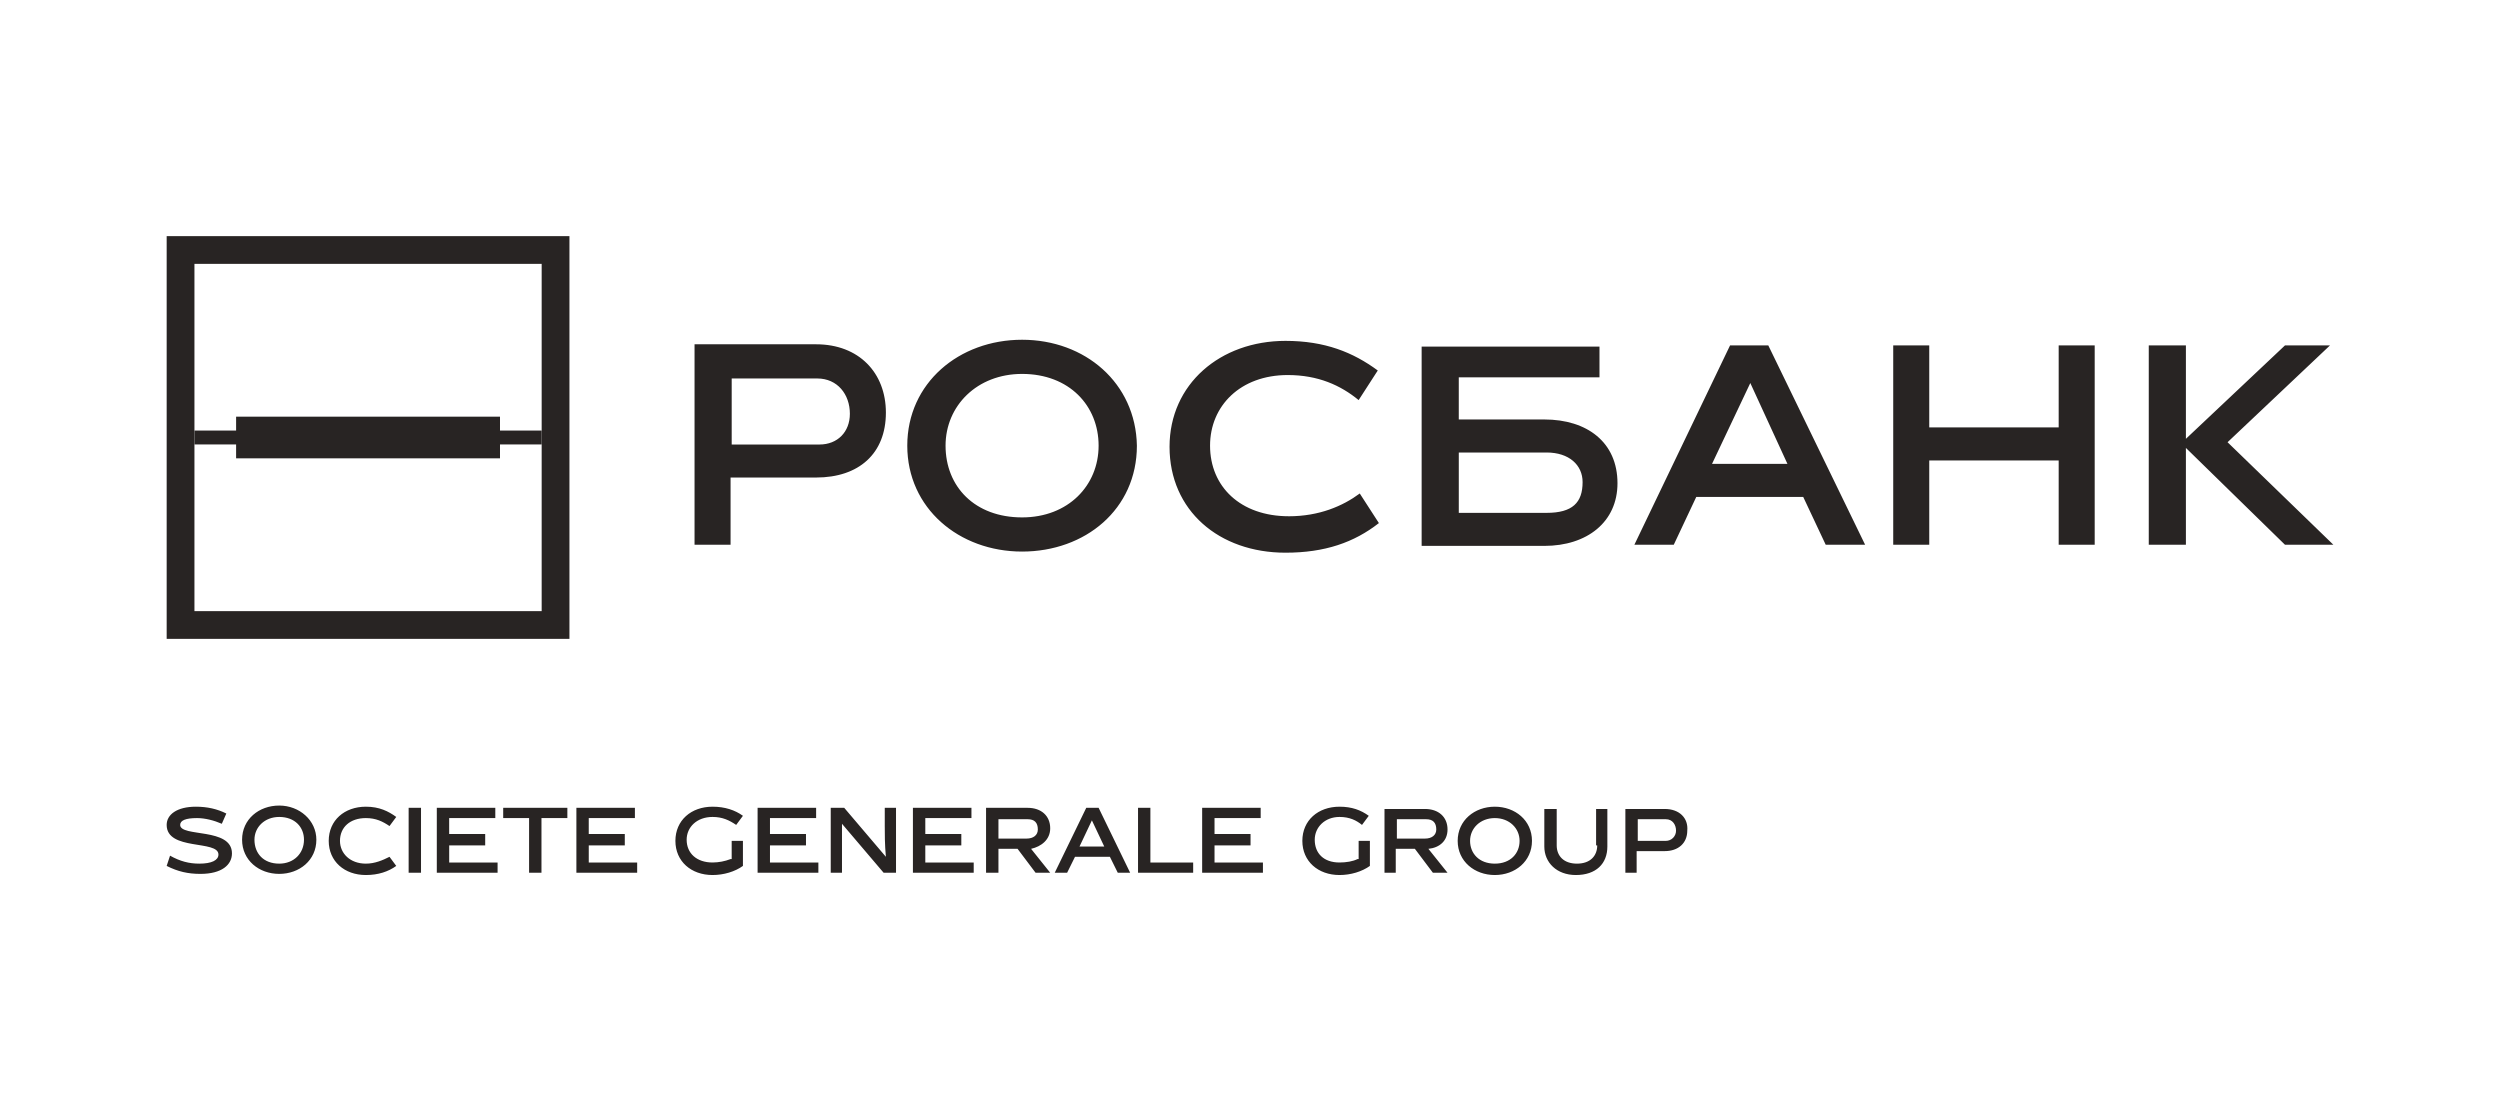
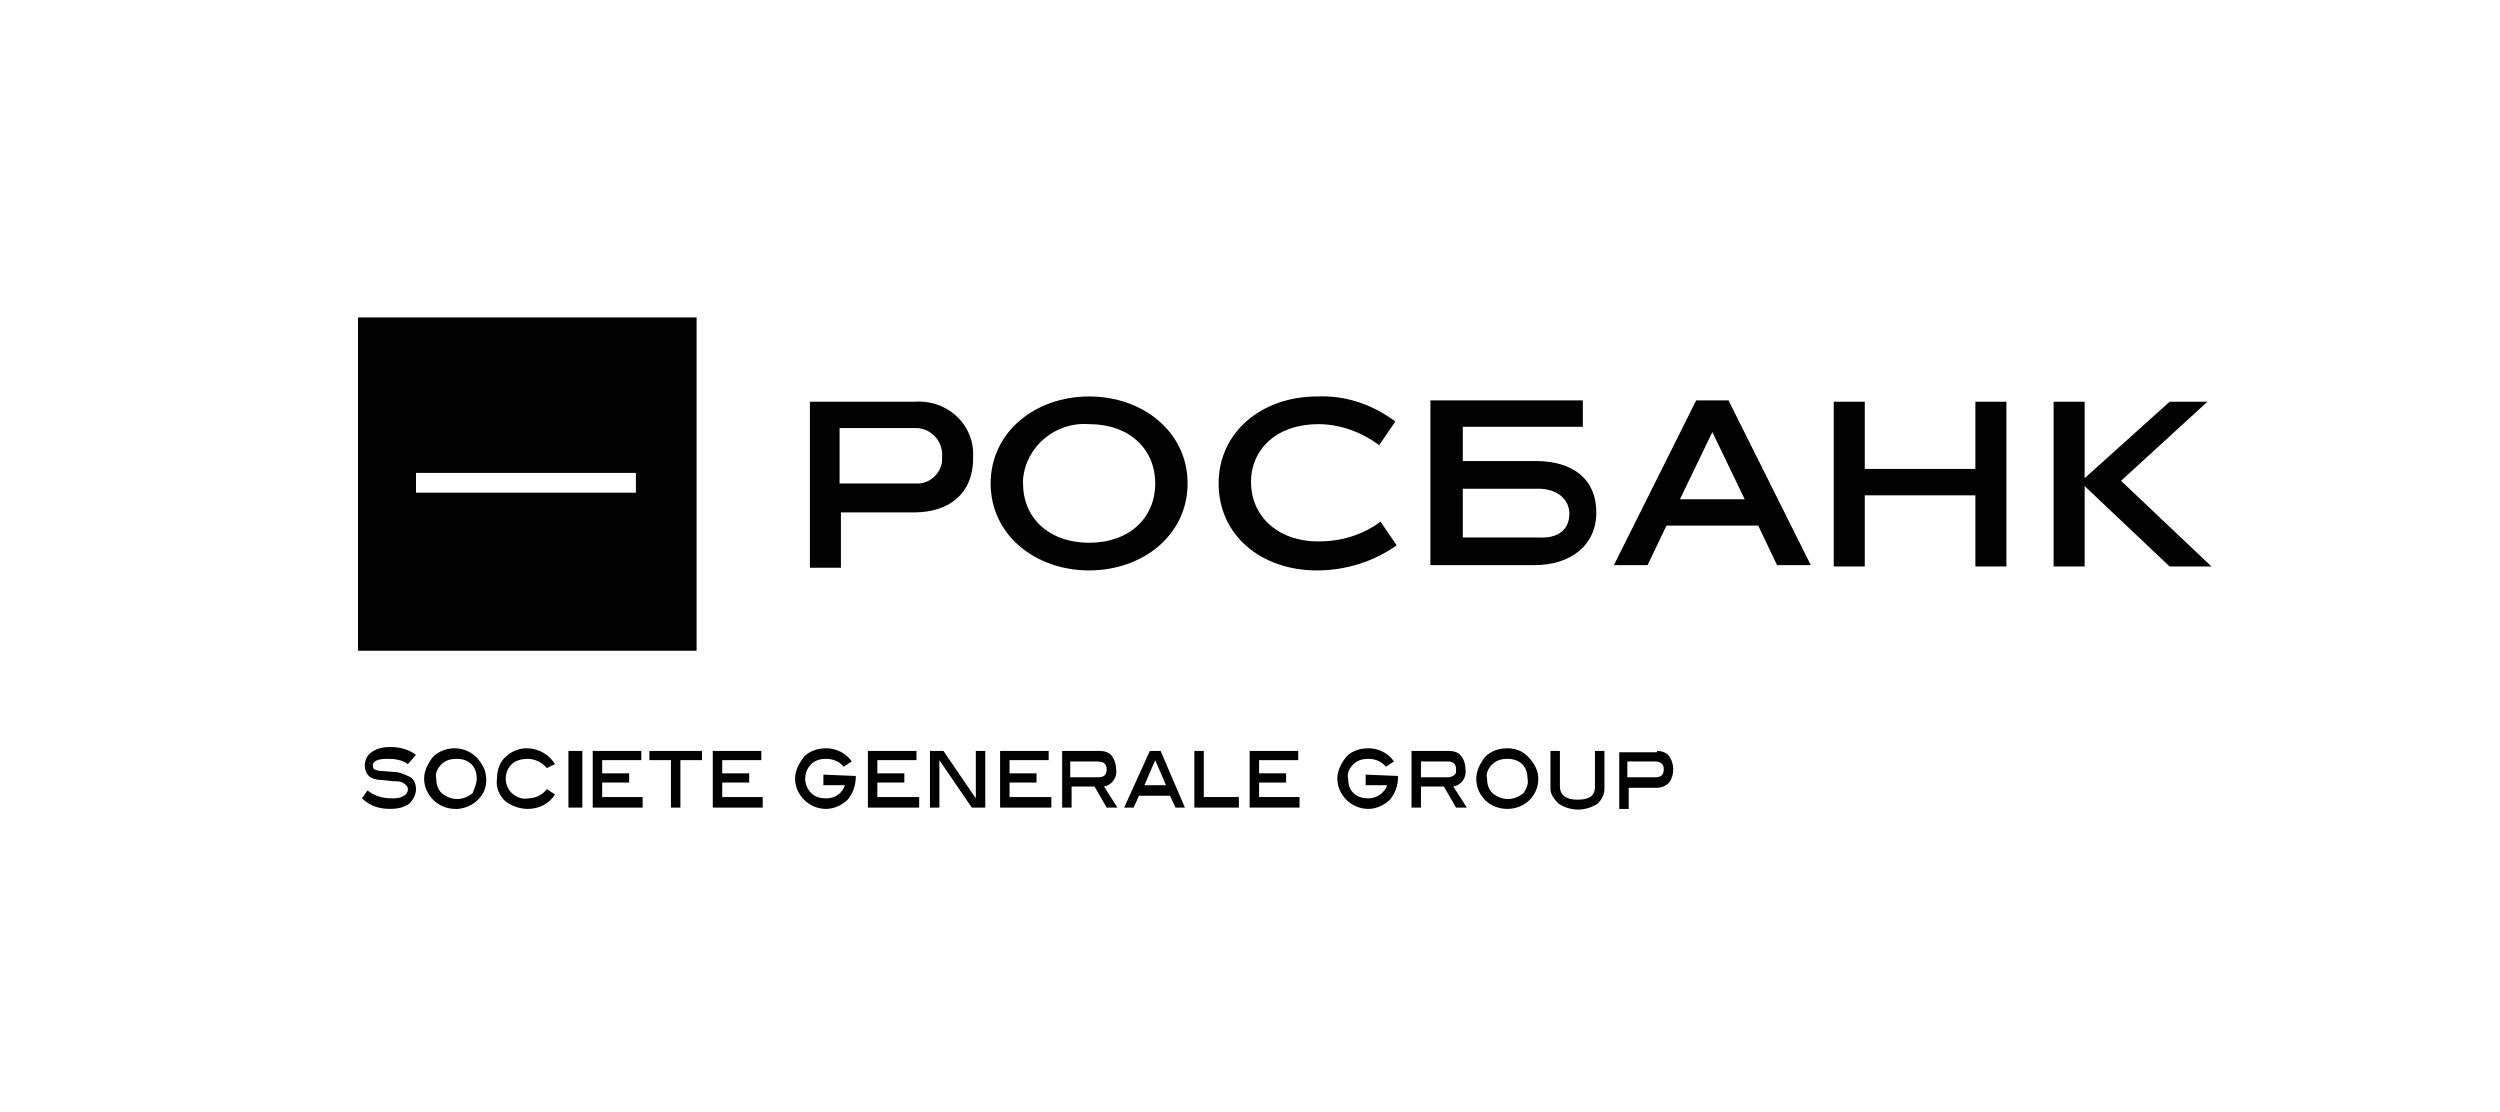
- <svg xmlns="http://www.w3.org/2000/svg" width="180" height="80" viewBox="0 0 180 80" preserveAspectRatio="xMidYMid meet">
-   <g fill="none" fill-rule="evenodd">
-     <path fill="#282423" fill-rule="nonzero" d="M148.225 30.775h-9.319V24.87h-2.594v14.35h2.594v-6.068h9.319v6.068h2.593V24.87h-2.593v5.905zM12.972 59.394c0-.328.406-.492 1.216-.492.567 0 1.216.164 1.783.41l.324-.738c-.648-.328-1.378-.492-2.188-.492-1.378 0-2.107.574-2.107 1.312 0 1.886 3.728 1.066 3.728 2.132 0 .41-.486.656-1.378.656-.73 0-1.378-.164-2.107-.574l-.243.738c.81.41 1.54.574 2.431.574 1.54 0 2.27-.656 2.27-1.476 0-1.886-3.729-1.148-3.729-2.05zM20.104 58c-1.459 0-2.674.984-2.674 2.46s1.215 2.46 2.674 2.46c1.459 0 2.674-.984 2.674-2.46 0-1.394-1.215-2.46-2.674-2.46zm0 4.182c-1.135 0-1.783-.738-1.783-1.722 0-.902.73-1.64 1.783-1.64 1.135 0 1.783.738 1.783 1.64 0 .984-.73 1.722-1.783 1.722zm6.238 0c-1.134 0-1.864-.738-1.864-1.64 0-.984.73-1.64 1.864-1.64.73 0 1.216.246 1.702.574l.486-.656c-.567-.41-1.215-.738-2.188-.738-1.54 0-2.674.984-2.674 2.46s1.135 2.46 2.674 2.46c.892 0 1.621-.246 2.188-.656l-.486-.656c-.486.246-1.053.492-1.702.492zm3.971-4.018h-.891v4.674h.891v-4.674zm2.027 2.706h2.594v-.82H32.34v-1.148h3.322v-.738H31.45v4.674h4.376V62.1h-3.484v-1.23h-.002zm3.89-1.968h1.864v3.936h.892v-3.936h1.864v-.738h-4.62v.738zm6.161 1.968h2.594v-.82H42.39v-1.148h3.323v-.738H41.5v4.674h4.376V62.1h-3.485v-1.23zm10.209.984c-.414.16-.853.244-1.297.246-1.134 0-1.864-.656-1.864-1.64 0-.902.73-1.64 1.864-1.64.73 0 1.216.246 1.702.574l.486-.656c-.567-.41-1.296-.656-2.188-.656-1.54 0-2.674.984-2.674 2.46s1.135 2.46 2.674 2.46c.81 0 1.621-.246 2.188-.656v-1.804h-.81v1.312H52.6zm2.838-.984h2.593v-.82h-2.593v-1.148h3.323v-.738h-4.214v4.674h4.376V62.1h-3.485v-1.23zm8.264-1.476c0 .656 0 1.394.081 2.296l-2.998-3.526h-.972v4.674h.81v-3.526l2.998 3.526h.892v-4.674h-.81v1.23h-.001zm2.92 1.476h2.593v-.82h-2.593v-1.148h3.322v-.738H65.73v4.674h4.377V62.1h-3.485v-1.23zm8.993-1.23c0-.902-.648-1.476-1.62-1.476h-2.999v4.674h.892v-1.722h1.377l1.297 1.722h1.053l-1.377-1.722c.729-.164 1.377-.656 1.377-1.476zm-3.727.738v-1.394h2.107c.486 0 .729.246.729.738 0 .41-.324.656-.81.656h-2.026zm6.322-2.214l-2.269 4.674h.892l.567-1.148h2.512l.568 1.148h.891l-2.27-4.674h-.891zm-.486 2.788l.892-1.886.891 1.886h-1.783zm5.105-2.788h-.891v4.674h3.97V62.1h-3.08v-3.936h.001zm4.617 2.706h2.593v-.82h-2.593v-1.148h3.323v-.738h-4.214v4.674h4.376V62.1h-3.485v-1.23zm10.294.984c-.324.164-.81.246-1.296.246-1.135 0-1.783-.656-1.783-1.64 0-.902.73-1.64 1.783-1.64.73 0 1.215.246 1.62.574l.487-.656c-.567-.41-1.216-.656-2.107-.656-1.54 0-2.675.984-2.675 2.46s1.135 2.46 2.675 2.46c.81 0 1.62-.246 2.188-.656v-1.804h-.81v1.312h-.082zm6.482-2.132c0-.902-.648-1.476-1.621-1.476h-2.917v4.592h.81v-1.722h1.378l1.296 1.722h1.054l-1.378-1.722c.81-.082 1.378-.574 1.378-1.394zm-3.647.656v-1.394h2.107c.486 0 .73.246.73.738 0 .41-.325.656-.811.656h-2.026zm7.052-2.296c-1.458 0-2.674.984-2.674 2.46s1.216 2.46 2.674 2.46c1.46 0 2.675-.984 2.675-2.46s-1.216-2.46-2.675-2.46zm0 4.1c-1.134 0-1.782-.738-1.782-1.64 0-.902.729-1.64 1.782-1.64 1.054 0 1.783.738 1.783 1.64 0 .902-.648 1.64-1.783 1.64zM115 60.87c0 .738-.486 1.312-1.458 1.312-.973 0-1.459-.574-1.459-1.312v-2.624h-.892v2.706c0 1.148.892 2.05 2.269 2.05 1.459 0 2.27-.82 2.27-2.05v-2.706h-.811v2.624H115zm4.864-2.624h-2.837v4.592h.811V61.28h2.026c.972 0 1.62-.574 1.62-1.476.082-.902-.567-1.558-1.62-1.558zm.081 2.296h-2.026v-1.558h2.026c.486 0 .729.41.729.82a.73.73 0 0 1-.729.738zm-69.938-35.67V39.22h2.594v-4.838h6.159c3.079 0 5.024-1.722 5.024-4.673 0-2.87-1.945-4.92-5.024-4.92h-8.753v.083zm11.184 4.92c0 1.311-.892 2.213-2.188 2.213h-6.321V27.25h6.159c1.458 0 2.35 1.148 2.35 2.541v.001zm12.399-5.33c-4.539 0-8.266 3.116-8.266 7.625 0 4.51 3.727 7.626 8.266 7.626 4.538 0 8.266-3.034 8.266-7.626-.081-4.51-3.728-7.625-8.266-7.625zm0 12.791c-3.404 0-5.51-2.214-5.51-5.166 0-2.87 2.268-5.165 5.51-5.165 3.403 0 5.51 2.295 5.51 5.165s-2.188 5.166-5.51 5.166zm19.207-.083c-3.484 0-5.673-2.132-5.673-5.083 0-2.87 2.189-5.084 5.592-5.084 2.188 0 3.809.738 5.106 1.804l1.377-2.132c-1.783-1.312-3.809-2.132-6.645-2.132-4.7 0-8.347 3.116-8.347 7.626 0 4.591 3.566 7.625 8.347 7.625 2.836 0 4.943-.738 6.726-2.132l-1.377-2.131c-1.216.902-2.918 1.64-5.106 1.64v-.001zm31.766-12.298l-6.888 14.35h2.836l1.621-3.445h7.699l1.62 3.444h2.837l-6.97-14.35h-2.755v.001zm-1.297 8.527l2.756-5.821 2.674 5.821h-5.43zm44.492-8.528h-3.241l-7.132 6.724V24.87h-2.674v14.35h2.674v-6.97l7.132 6.97h3.484l-7.617-7.38 7.374-6.97v.001zm-56.566 5.33h-6.16v-3.034h10.131v-2.212h-12.805v14.349h8.834c3.079 0 5.267-1.722 5.267-4.51 0-2.952-2.188-4.592-5.267-4.592v-.001zm.162 6.724h-6.321V32.58h6.32c1.622 0 2.594.902 2.594 2.132 0 1.476-.729 2.214-2.593 2.214v-.001zM14 44h25V19H14v25zm-2-27h29v29H12V17z" />
-     <path stroke="#282423" d="M14 31.5h25" />
-     <path stroke="#282423" stroke-width="3" d="M17 31.5h19" />
+ <svg xmlns="http://www.w3.org/2000/svg" width="180" height="80" viewBox="0 0 180 80">
+   <g fill-rule="evenodd">
+     <path fill-rule="nonzero" d="M65.791 28.926c2.234-.19 4.177 1.423 4.274 3.605v.474c0 2.467-1.651 3.89-4.274 3.89h-5.244v3.984h-2.234V28.926h7.478zm.097 5.882c.972.095 1.846-.664 1.943-1.613v-.285a1.926 1.926 0 0 0-1.748-2.087H60.45v3.985h5.438zM78.417 41.07c-3.885 0-7.09-2.562-7.09-6.262 0-3.7 3.205-6.262 7.09-6.262s7.09 2.562 7.09 6.262c0 3.7-3.205 6.261-7.09 6.261m0-10.53c-2.428-.19-4.564 1.612-4.759 3.984v.285c0 2.466 1.846 4.269 4.76 4.269 2.913 0 4.758-1.803 4.758-4.27 0-2.466-1.845-4.269-4.759-4.269" />
+     <path d="M94.83 41.07c-4.078 0-7.089-2.562-7.089-6.262 0-3.7 3.108-6.262 7.09-6.262 2.04-.095 3.982.57 5.633 1.803l-1.165 1.707c-1.263-.948-2.817-1.518-4.37-1.518-3.012 0-4.857 1.803-4.857 4.175s1.845 4.27 4.856 4.27c1.651 0 3.205-.475 4.468-1.424l1.165 1.708a9.968 9.968 0 0 1-5.73 1.802" />
+     <path fill-rule="nonzero" d="M119.986 37.844l-1.36 2.846h-2.428l5.924-11.86h2.331l5.925 11.86h-2.428l-1.36-2.846h-6.604zm.97-1.898h4.663l-2.331-4.838-2.331 4.838z" />
+     <path d="M142.227 40.785v-5.123h-7.964v5.123h-2.234V28.926h2.234v4.838h7.964v-4.838h2.233v11.859zM147.86 40.785V28.926h2.234v5.502l6.118-5.502h2.72l-6.216 5.692 6.507 6.167h-3.011l-6.118-5.788v5.788z" />
+     <path fill-rule="nonzero" d="M110.565 33.195h-5.245v-2.467h8.644v-1.897h-10.975V40.69h7.479c2.622 0 4.467-1.423 4.467-3.795s-1.65-3.7-4.37-3.7m.194 5.502h-5.439v-3.51h5.439c1.36 0 2.234.76 2.234 1.803s-.68 1.802-2.234 1.707" />
+     <path d="M100.658 55.87v.094a2.54 2.54 0 0 1-.582 1.613c-.389.38-.972.664-1.554.664-1.263 0-2.234-1.044-2.234-2.182 0-.57.291-1.138.68-1.613.388-.38.97-.57 1.554-.57.777 0 1.456.38 1.845.95l-.583.38c-.291-.38-.777-.57-1.262-.57-.389 0-.777.095-1.069.38-.291.284-.485.663-.388 1.043 0 .38.097.759.388 1.044.292.284.68.38 1.069.38.582 0 1.165-.38 1.36-.95h-1.555v-.759l2.331.095z" />
+     <path fill-rule="nonzero" d="M105.612 58.146h-.777l-.875-1.518h-1.65v1.518h-.68v-4.08h2.719c.291 0 .68.096.874.38.194.285.291.57.291.949a1.074 1.074 0 0 1-.874 1.233l.972 1.518zm-1.36-2.182c.291 0 .583-.19.583-.38v-.19c0-.379-.195-.568-.583-.568h-1.943v1.138h1.943zM110.759 56.059c0 1.233-.971 2.182-2.234 2.182-1.262 0-2.234-.949-2.234-2.182 0-.57.292-1.138.68-1.613.389-.38.971-.57 1.554-.57.583 0 1.069.19 1.457.57.486.475.777 1.044.777 1.613m-.777 0c0-.38-.097-.759-.388-1.044-.292-.284-.68-.38-1.069-.38-.388 0-.777.096-1.068.38-.292.285-.486.664-.389 1.044 0 .38.097.759.389 1.044.68.569 1.554.569 2.234 0 .194-.285.388-.665.291-1.044" />
+     <path d="M115.518 56.818c0 .38-.194.759-.486 1.044-.874.569-1.942.569-2.816 0-.292-.285-.583-.665-.583-1.044v-2.751h.68v2.561c0 .57.388.949 1.263.949.874 0 1.262-.285 1.262-.949v-2.561h.68v2.75z" />
+     <path fill-rule="nonzero" d="M119.306 54.067c.291 0 .68.095.874.38.194.284.291.568.291.948s-.097.664-.291.949c-.292.284-.583.38-.971.38h-1.943v1.517h-.68v-4.08h2.72v-.094zm-.097 1.897c.388 0 .582-.19.582-.57 0-.379-.194-.568-.68-.568h-1.942v1.138h2.04z" />
+     <path d="M29.37 55.015c-.388-.284-.874-.38-1.456-.38-.777 0-1.069.19-1.069.475s.097.285.389.38l1.165.095c.389 0 .777.19 1.166.38.291.189.388.568.388.853 0 .38-.194.759-.485 1.044-.389.284-.874.379-1.36.379-.777 0-1.457-.19-2.04-.759l.389-.57c.485.38 1.068.57 1.748.57.291 0 .583 0 .874-.19a.52.52 0 0 0 .292-.474c0-.19-.195-.38-.389-.474-.194-.095-.388-.095-.68-.095l-.874-.095c-.291 0-.68-.095-.874-.285-.194-.19-.291-.474-.291-.759 0-.38.194-.759.485-.948.389-.285.874-.38 1.36-.38.68 0 1.36.19 1.845.57l-.582.663z" />
+     <path fill-rule="nonzero" d="M35.004 56.059c.097 1.138-.875 2.087-2.04 2.182h-.194c-1.263 0-2.234-1.044-2.234-2.182 0-.57.291-1.138.68-1.613a2.275 2.275 0 0 1 3.01 0c.486.475.778 1.044.778 1.613m-.68 0c0-.38-.097-.759-.389-1.044-.291-.284-.68-.38-1.068-.38-.389 0-.777.096-1.068.38-.292.285-.486.664-.389 1.044 0 .38.097.759.389 1.044.68.569 1.554.569 2.233 0 .097-.285.292-.665.292-1.044" />
+     <path d="M39.957 55.015l-.583.285c-.291-.38-.874-.664-1.36-.664-.388 0-.874.095-1.165.38a1.464 1.464 0 0 0 0 2.087c.291.284.777.474 1.165.38.583 0 1.069-.286 1.36-.665l.583.38c-.389.664-1.166 1.043-1.943 1.043-.582 0-1.165-.19-1.65-.57-.39-.379-.68-.948-.583-1.612 0-.57.194-1.233.68-1.613.388-.38.97-.57 1.456-.57.874 0 1.651.475 2.04 1.14M40.928 54.067h1v4.079h-1zM46.27 58.146h-3.594v-4.079h3.497v.664h-2.817v.948h1.943v.665h-1.943v1.043h2.914zM50.543 54.731h-1.554v3.415h-.68v-3.415h-1.554v-.664h3.788zM54.914 58.146H51.32v-4.079h3.497v.664H52v.948h1.942v.665H52v1.043h2.914zM61.615 55.87v.094a2.54 2.54 0 0 1-.583 1.613c-.388.38-.97.664-1.554.664-1.262 0-2.233-1.044-2.233-2.182 0-.57.291-1.138.68-1.613.388-.38.97-.57 1.553-.57.777 0 1.457.38 1.846.95l-.583.38c-.291-.38-.777-.57-1.263-.57-.388 0-.777.095-1.068.38a1.464 1.464 0 0 0 0 2.087c.291.284.68.38 1.068.38.68 0 1.166-.38 1.36-.95h-1.554v-.759l2.331.095zM66.18 58.146h-3.691v-4.079h3.497v.664h-2.817v.948h1.943v.665h-1.943v1.043h3.011zM70.939 58.146h-.971l-2.331-3.415v3.415h-.68v-4.079h.971l2.331 3.415v-3.415h.68zM75.698 58.146h-3.691v-4.079h3.497v.664h-2.817v.948h1.942v.665h-1.942v1.043h3.011z" />
+     <path fill-rule="nonzero" d="M80.457 58.146h-.777l-.874-1.518h-1.651v1.518h-.68v-4.08h2.72c.29 0 .68.096.873.38.195.285.292.57.292.949a1.074 1.074 0 0 1-.874 1.233l.97 1.518zm-1.36-2.182c.389 0 .583-.19.583-.57 0-.379-.194-.568-.68-.568h-1.942v1.138h2.04zM85.313 58.146h-.68l-.388-.854H82.01l-.389.854h-.68l1.846-4.08h.777l1.748 4.08zm-1.36-1.613l-.777-1.802-.777 1.802h1.554z" />
+     <path d="M89.198 58.146h-3.205v-4.079h.68v3.32h2.525zM93.568 58.146h-3.593v-4.079h3.496v.664h-2.816v.948h1.942v.665h-1.942v1.043h2.913zM25.777 22.854h24.378v24H25.777v-24zm4.176 11.195v1.423h15.831v-1.423h-15.83z" />
  </g>
</svg>
